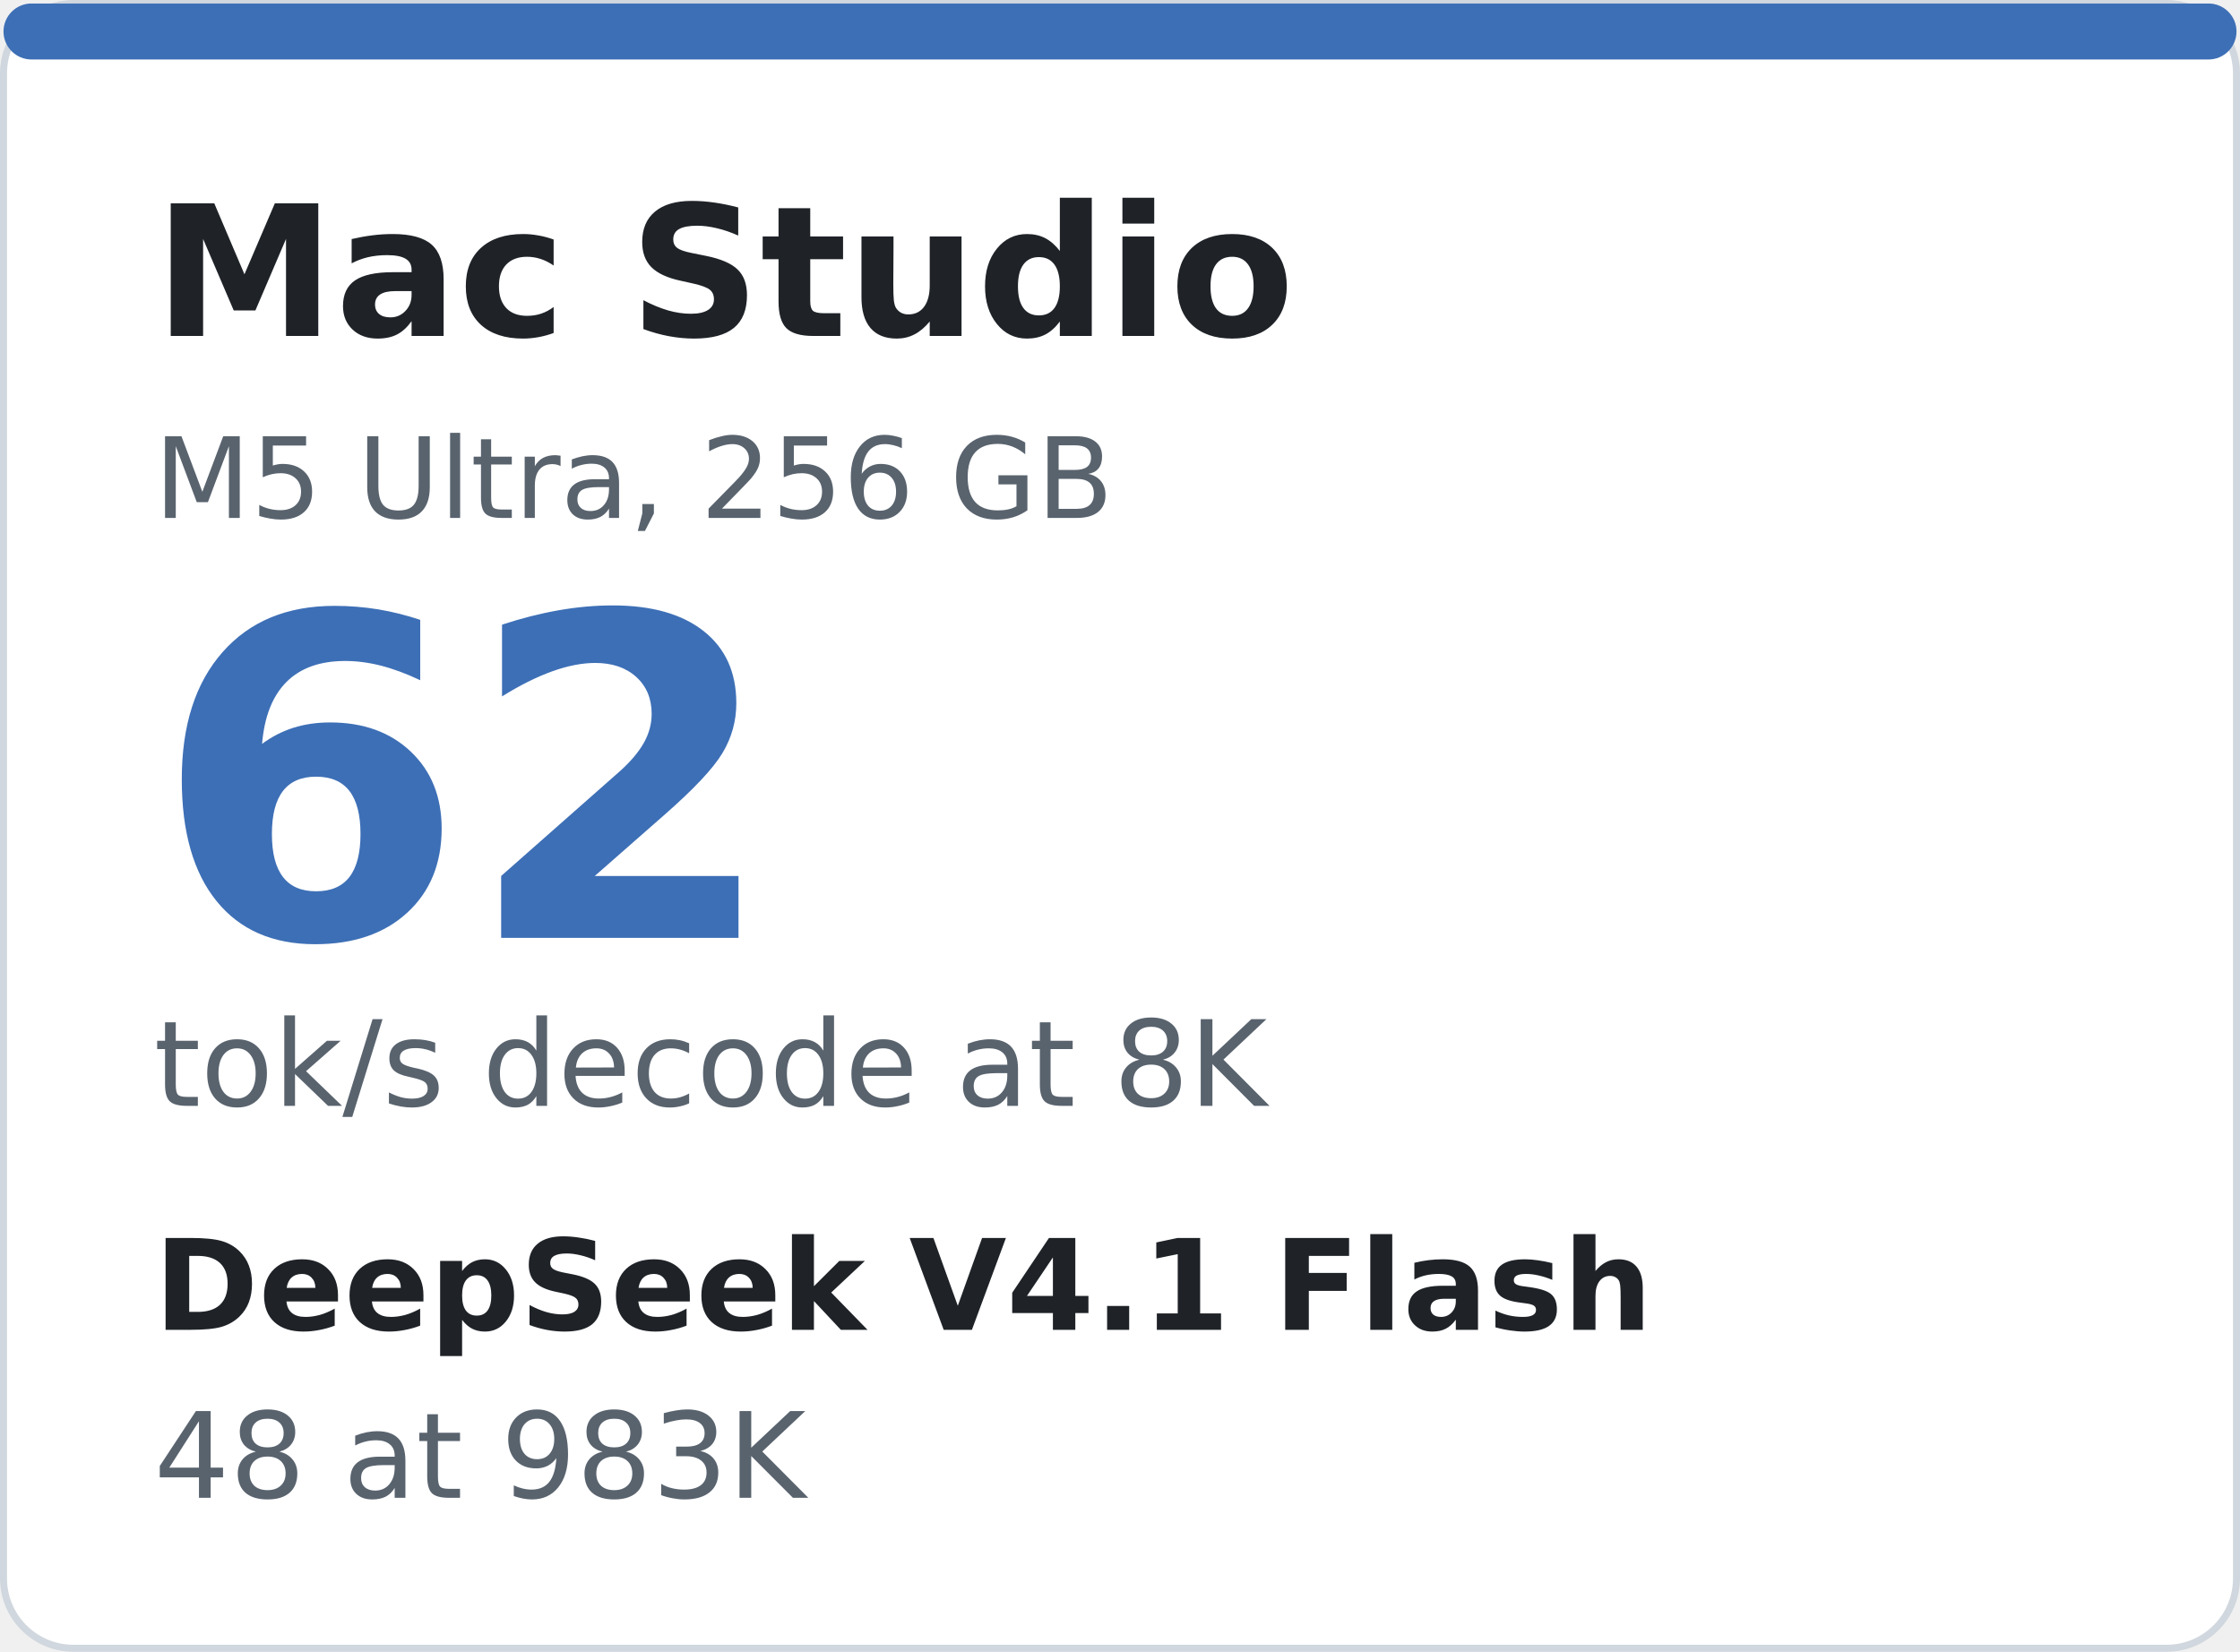
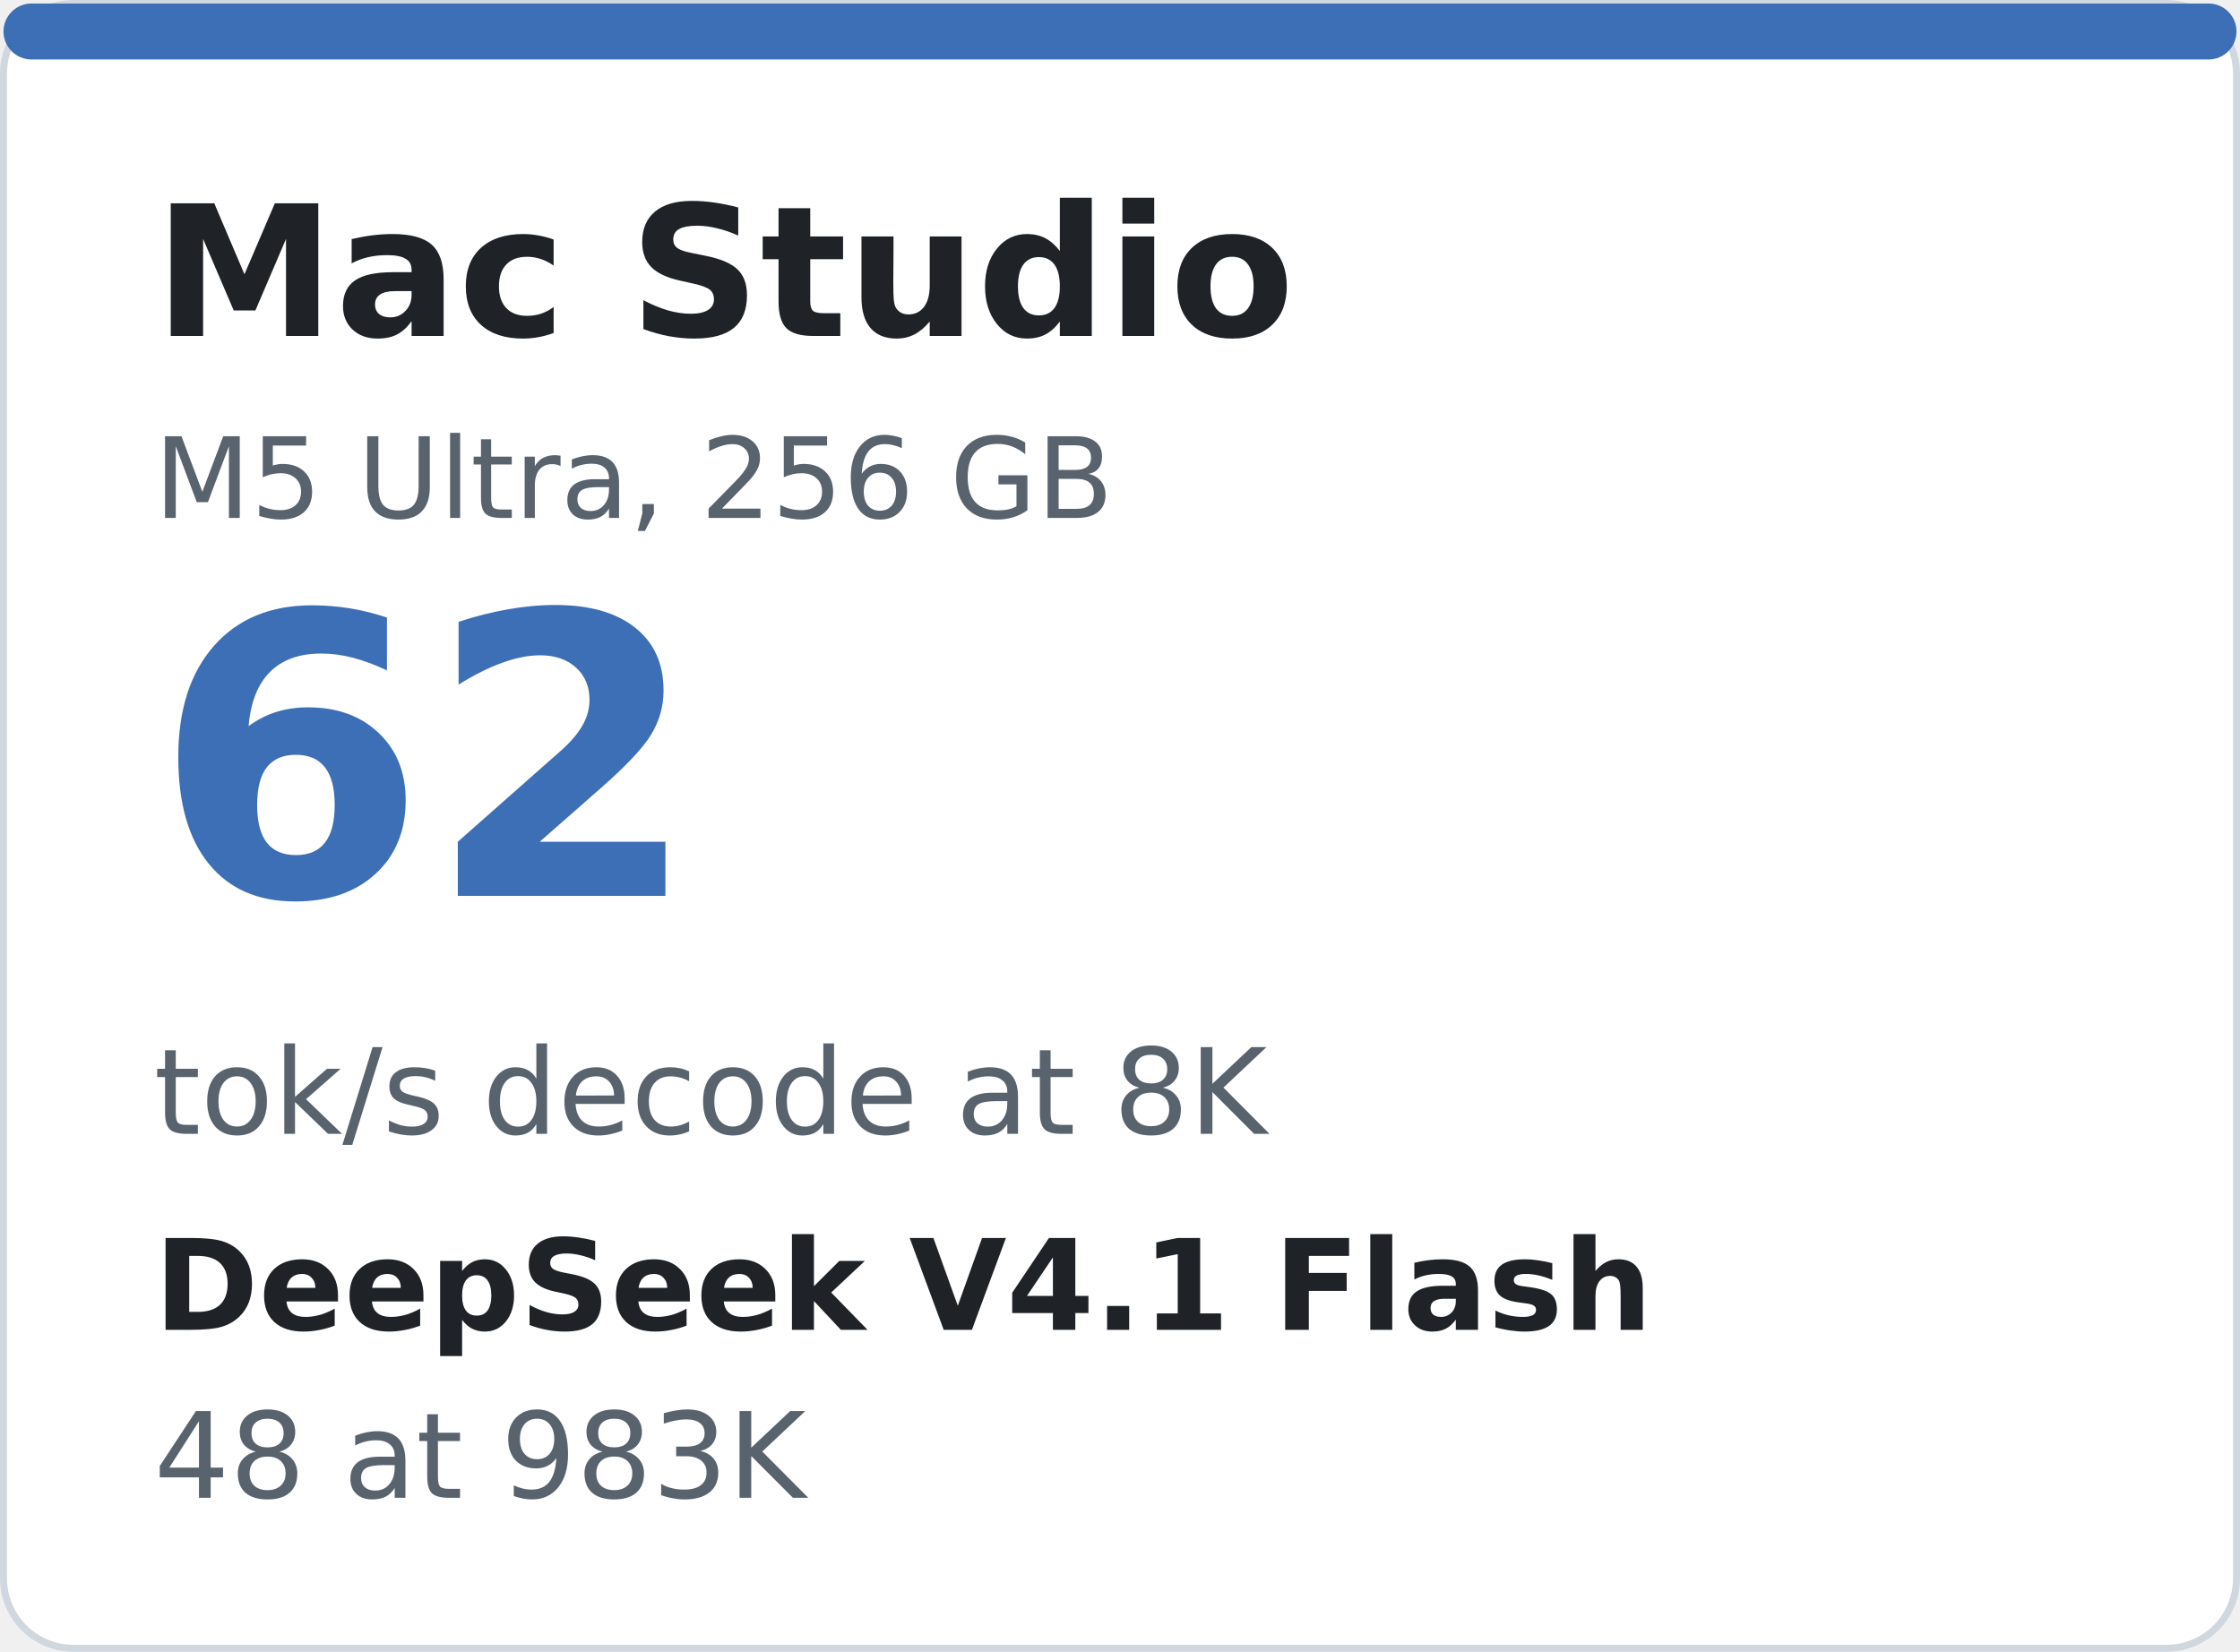
<svg xmlns="http://www.w3.org/2000/svg" width="320" height="236" viewBox="0 0 320 236" font-family="-apple-system,'Segoe UI','Ubuntu Sans','DejaVu Sans',Helvetica,Arial,sans-serif">
  <rect x="0.5" y="0.5" width="319" height="235" rx="10" fill="#FFFFFF" stroke="#D0D7DE" />
  <rect x="0.5" y="0.5" width="319" height="8" rx="4" fill="#3D6FB6" />
  <text x="22.0" y="48.0" fill="#1F2328" font-size="26" text-anchor="start" font-weight="700">Mac Studio</text>
  <text x="22.0" y="74.0" fill="#59636E" font-size="16" text-anchor="start" font-weight="400">M5 Ultra, 256 GB</text>
-   <text x="22.0" y="134.0" fill="#3D6FB6" font-size="64" text-anchor="start" font-weight="700">62</text>
-   <text x="22.0" y="158.0" fill="#59636E" font-size="17" text-anchor="start" font-weight="400">tok/s decode at 8K</text>
+   <text x="22.0" y="128.0" fill="#3D6FB6" font-size="56" text-anchor="start" font-weight="700">62</text>
+   <text x="22.0" y="162.0" fill="#59636E" font-size="17" text-anchor="start" font-weight="400">tok/s decode at 8K</text>
  <text x="22.0" y="190.0" fill="#1F2328" font-size="18" text-anchor="start" font-weight="700">DeepSeek V4.1 Flash</text>
  <text x="22.0" y="214.0" fill="#59636E" font-size="17" text-anchor="start" font-weight="400">48 at 983K</text>
</svg>
